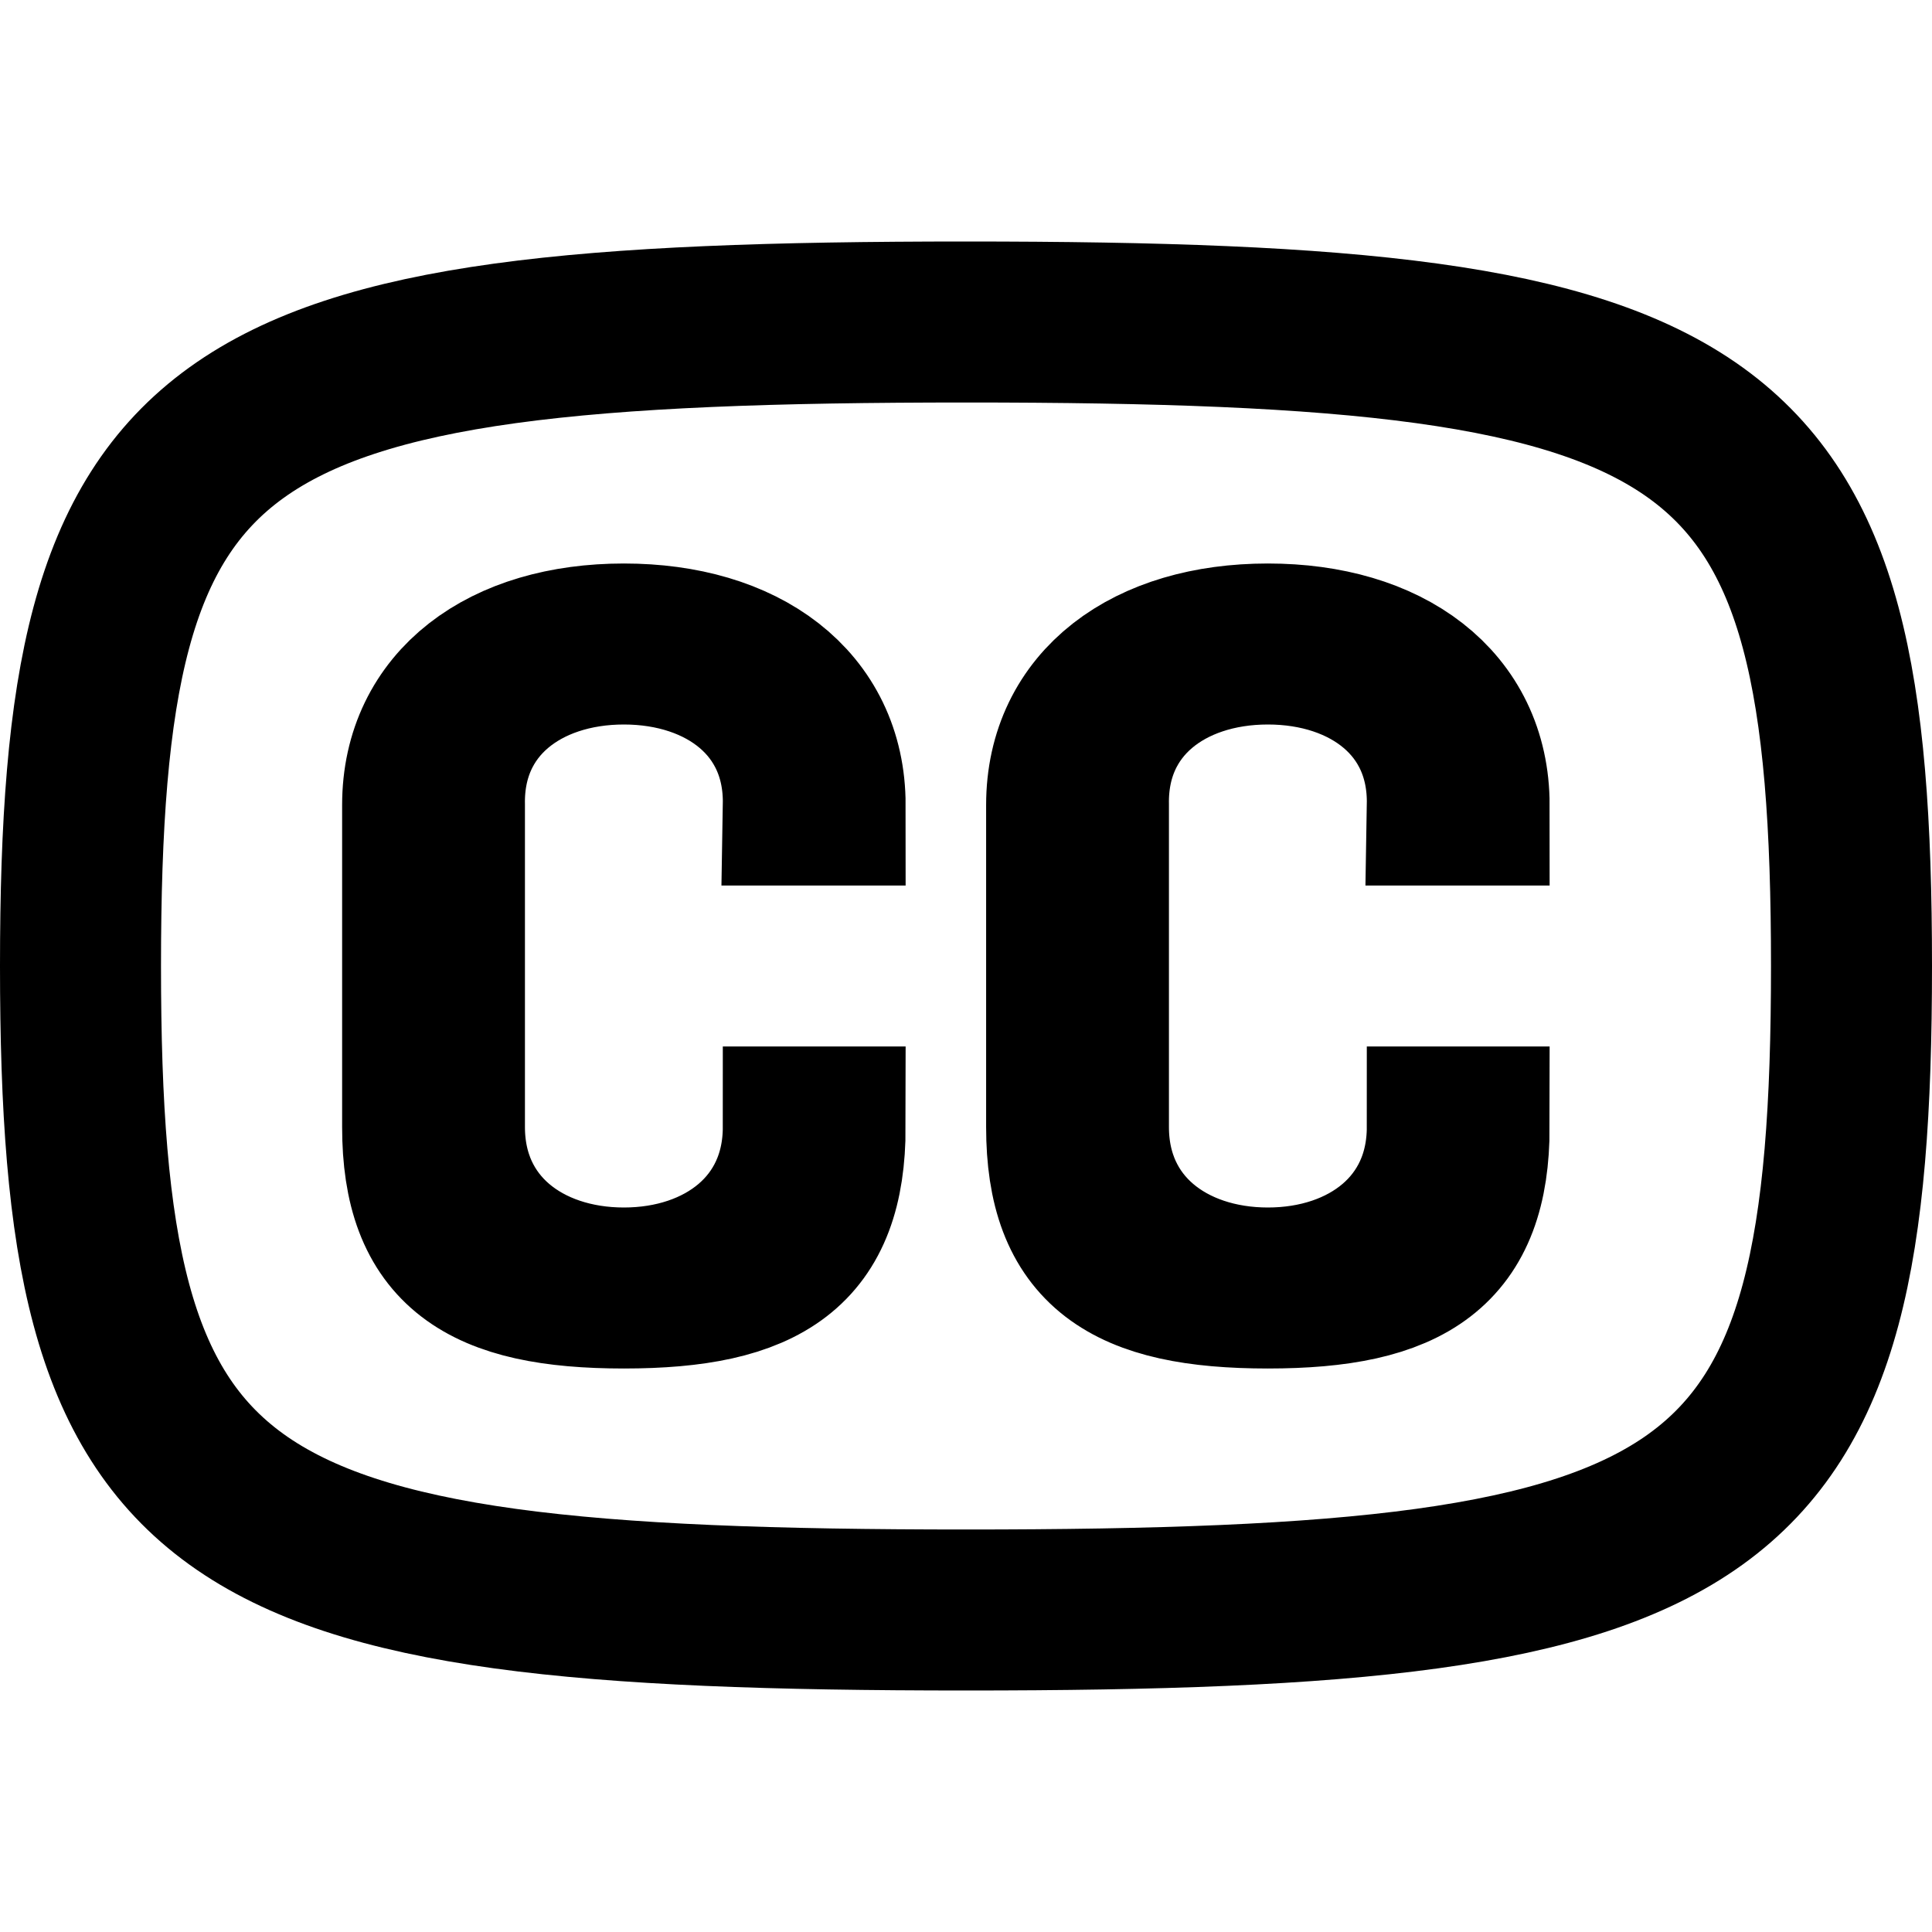
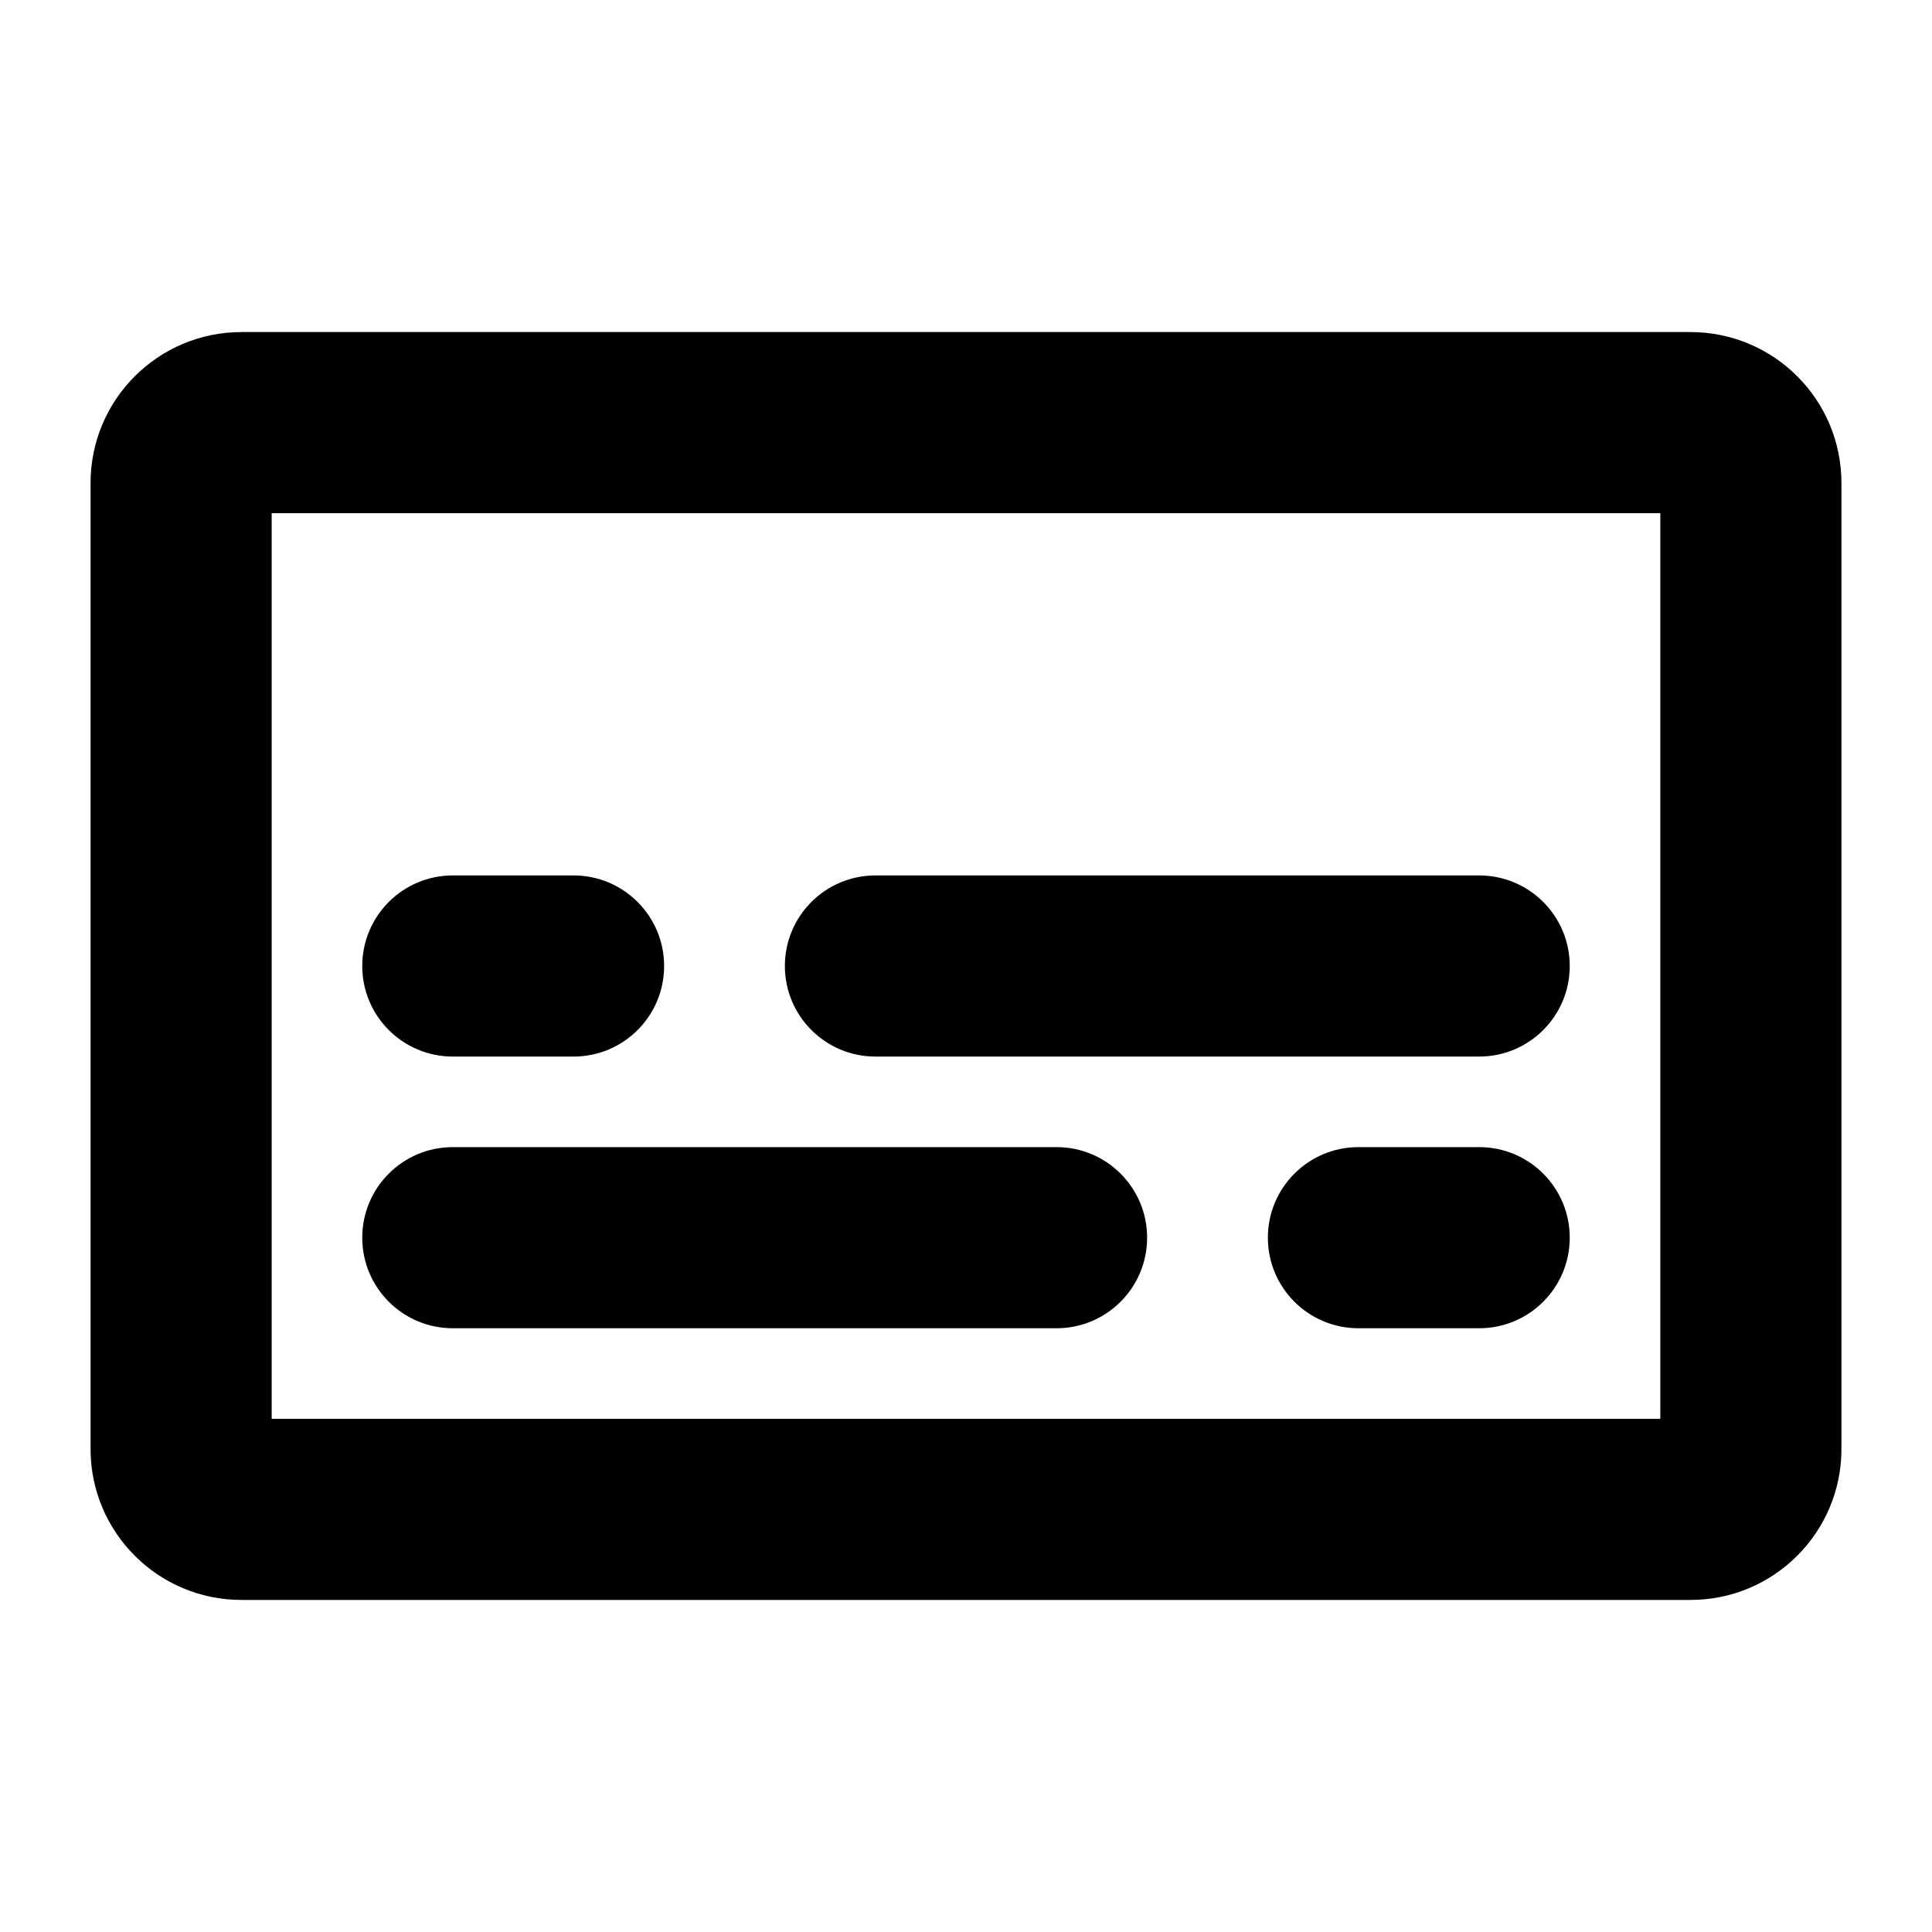
- <svg xmlns="http://www.w3.org/2000/svg" width="24" height="24" viewBox="0 0 24 24">
-   <path fill="none" stroke="#000000" stroke-width="2" d="M1,12 C1,5 2.5,4 12,4 C21.5,4 23,5 23,12 C23,19 21.5,20 12,20 C2.5,20 1,19 1,12 Z M5.25,14 C5.25,15.5 6,16 7.75,16 C9.5,16 10.25,15.5 10.25,14 L9.979,14 C9.979,15.25 8.979,16 7.75,16 C6.521,16 5.521,15.25 5.521,14 L5.521,10 C5.5,8.75 6.5,8 7.75,8 C9,8 10,8.75 9.979,10 L10.25,10 C10.25,8.75 9.229,8 7.75,8 C6.271,8 5.25,8.75 5.25,10 L5.25,14 Z M13.25,14 C13.25,15.5 14,16 15.75,16 C17.5,16 18.25,15.5 18.25,14 L17.979,14 C17.979,15.25 16.979,16 15.75,16 C14.521,16 13.521,15.25 13.521,14 L13.521,10 C13.5,8.75 14.5,8 15.75,8 C17,8 18,8.75 17.979,10 L18.25,10 C18.25,8.75 17.229,8 15.75,8 C14.271,8 13.25,8.75 13.25,10 L13.25,14 Z" />
+ <svg xmlns="http://www.w3.org/2000/svg" width="40" height="40" fill="#000000" viewBox="0 0 256 256">
+   <path d="M224,44H32A20,20,0,0,0,12,64V192a20,20,0,0,0,20,20H224a20,20,0,0,0,20-20V64A20,20,0,0,0,224,44Zm-4,144H36V68H220ZM48,128a12,12,0,0,1,12-12H76a12,12,0,0,1,0,24H60A12,12,0,0,1,48,128Zm56,0a12,12,0,0,1,12-12h80a12,12,0,0,1,0,24H116A12,12,0,0,1,104,128ZM48,164a12,12,0,0,1,12-12h80a12,12,0,0,1,0,24H60A12,12,0,0,1,48,164Zm160,0a12,12,0,0,1-12,12H180a12,12,0,0,1,0-24h16A12,12,0,0,1,208,164Z" />
</svg>
